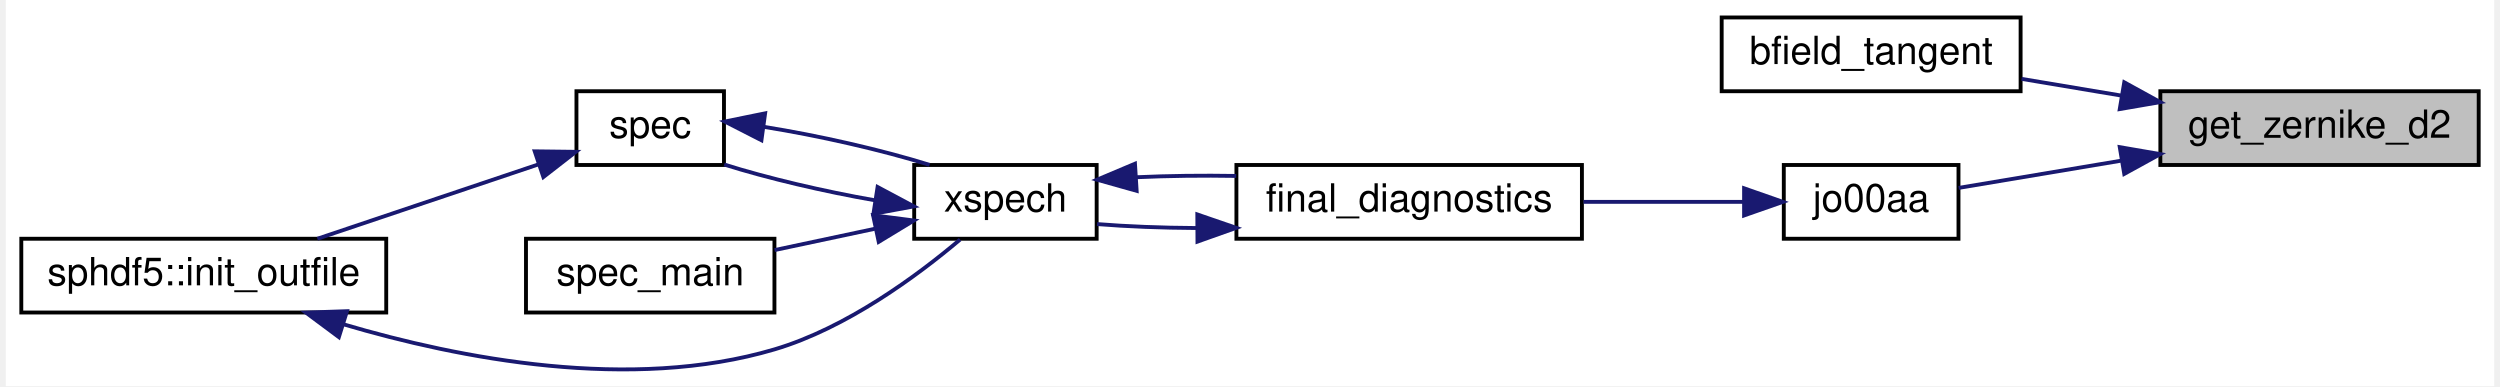
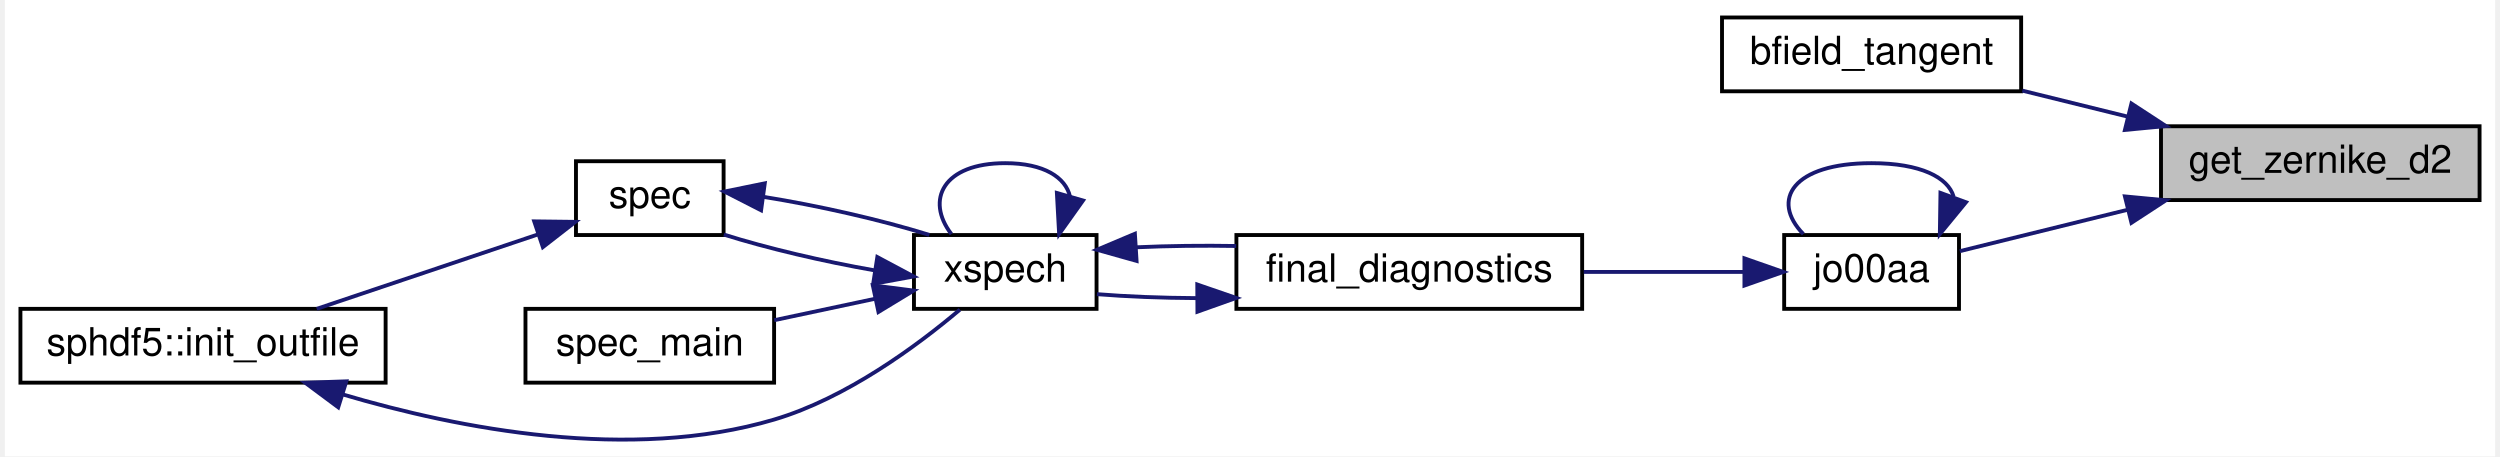
- <svg xmlns="http://www.w3.org/2000/svg" xmlns:xlink="http://www.w3.org/1999/xlink" width="641pt" height="99pt" viewBox="0.00 0.00 641.00 99.46">
-   <g id="graph0" class="graph" transform="scale(1 1) rotate(0) translate(4 95.46)">
-     <polygon fill="white" stroke="transparent" points="-4,4 -4,-95.46 637,-95.46 637,4 -4,4" />
+ <svg xmlns="http://www.w3.org/2000/svg" xmlns:xlink="http://www.w3.org/1999/xlink" width="641pt" height="117pt" viewBox="0.00 0.00 641.00 117.46">
+   <g id="graph0" class="graph" transform="scale(1 1) rotate(0) translate(4 113.46)">
+     <polygon fill="white" stroke="transparent" points="-4,4 -4,-113.46 637,-113.46 637,4 -4,4" />
    <g id="node1" class="node">
      <g id="a_node1">
        <a xlink:title="Get the Zernike polynomials  with zeroth, first, second derivatives.">
-           <polygon fill="#bfbfbf" stroke="black" points="551,-52.96 551,-71.96 633,-71.96 633,-52.96 551,-52.96" />
-           <text text-anchor="middle" x="592" y="-59.96" font-family="Helvetica,sans-Serif" font-size="10.00">get_zernike_d2</text>
+           <polygon fill="#bfbfbf" stroke="black" points="551,-61.96 551,-80.96 633,-80.96 633,-61.96 551,-61.96" />
+           <text text-anchor="middle" x="592" y="-68.96" font-family="Helvetica,sans-Serif" font-size="10.00">get_zernike_d2</text>
        </a>
      </g>
    </g>
    <g id="node2" class="node">
      <g id="a_node2">
        <a xlink:href="bfield_8f90.html#adc615fe98d38488525cbe807d008860a" target="_top" xlink:title="compute the tangential magnetic field">
-           <polygon fill="white" stroke="black" points="438,-71.96 438,-90.96 515,-90.96 515,-71.96 438,-71.96" />
-           <text text-anchor="middle" x="476.5" y="-78.96" font-family="Helvetica,sans-Serif" font-size="10.00">bfield_tangent</text>
+           <polygon fill="white" stroke="black" points="438,-89.96 438,-108.96 515,-108.96 515,-89.96 438,-89.96" />
+           <text text-anchor="middle" x="476.5" y="-96.96" font-family="Helvetica,sans-Serif" font-size="10.00">bfield_tangent</text>
        </a>
      </g>
    </g>
    <g id="edge1" class="edge">
-       <path fill="none" stroke="midnightblue" d="M540.99,-70.83C532.35,-72.28 523.5,-73.76 515.25,-75.14" />
-       <polygon fill="midnightblue" stroke="midnightblue" points="541.7,-74.26 550.98,-69.16 540.54,-67.36 541.7,-74.26" />
+       <path fill="none" stroke="midnightblue" d="M542.53,-83.41C533.42,-85.66 524.02,-87.98 515.3,-90.13" />
+       <polygon fill="midnightblue" stroke="midnightblue" points="543.39,-86.81 552.26,-81.02 541.71,-80.01 543.39,-86.81" />
    </g>
    <g id="node3" class="node">
      <g id="a_node3">
        <a xlink:href="group__grp__diagnostics.html#ga6411205c36a7d50002d7f3fb3133c441" target="_top" xlink:title="Measures error in Beltrami equation, .">
          <polygon fill="white" stroke="black" points="454,-33.96 454,-52.96 499,-52.96 499,-33.96 454,-33.96" />
          <text text-anchor="middle" x="476.5" y="-40.96" font-family="Helvetica,sans-Serif" font-size="10.00">jo00aa</text>
        </a>
      </g>
    </g>
    <g id="edge2" class="edge">
-       <path fill="none" stroke="midnightblue" d="M540.95,-54.08C526.25,-51.62 510.94,-49.05 499.04,-47.06" />
-       <polygon fill="midnightblue" stroke="midnightblue" points="540.54,-57.56 550.98,-55.76 541.7,-50.66 540.54,-57.56" />
+       <path fill="none" stroke="midnightblue" d="M542.5,-59.49C527.4,-55.77 511.5,-51.85 499.21,-48.81" />
+       <polygon fill="midnightblue" stroke="midnightblue" points="541.71,-62.9 552.26,-61.9 543.39,-56.11 541.71,-62.9" />
+     </g>
+     <g id="edge12" class="edge">
+       <path fill="none" stroke="midnightblue" d="M497.61,-62.86C496.2,-67.77 489.16,-71.46 476.5,-71.46 456.24,-71.46 450.38,-62.02 458.93,-53.21" />
+       <polygon fill="midnightblue" stroke="midnightblue" points="500.8,-61.4 494.07,-53.21 494.23,-63.81 500.8,-61.4" />
    </g>
    <g id="node4" class="node">
      <g id="a_node4">
        <a xlink:href="xspech_8f90.html#a1451823a7b97101a797de616250752c1" target="_top" xlink:title="Final diagnostics.">
          <polygon fill="white" stroke="black" points="313,-33.96 313,-52.96 402,-52.96 402,-33.96 313,-33.96" />
          <text text-anchor="middle" x="357.5" y="-40.96" font-family="Helvetica,sans-Serif" font-size="10.00">final_diagnostics</text>
        </a>
      </g>
    </g>
    <g id="edge3" class="edge">
      <path fill="none" stroke="midnightblue" d="M443.67,-43.46C430.96,-43.46 416.11,-43.46 402.41,-43.46" />
      <polygon fill="midnightblue" stroke="midnightblue" points="443.77,-46.96 453.77,-43.46 443.77,-39.96 443.77,-46.96" />
    </g>
    <g id="node5" class="node">
      <g id="a_node5">
        <a xlink:href="xspech_8f90.html#a9fdc71dffd7c61ee4588a3f80d3ab9ce" target="_top" xlink:title="Main subroutine of SPEC.">
          <polygon fill="white" stroke="black" points="230,-33.96 230,-52.96 277,-52.96 277,-33.96 230,-33.96" />
          <text text-anchor="middle" x="253.5" y="-40.96" font-family="Helvetica,sans-Serif" font-size="10.00">xspech</text>
        </a>
      </g>
    </g>
    <g id="edge4" class="edge">
      <path fill="none" stroke="midnightblue" d="M302.75,-36.72C293.7,-36.77 284.77,-37.12 277.1,-37.74" />
      <polygon fill="midnightblue" stroke="midnightblue" points="302.93,-40.22 312.95,-36.77 302.97,-33.22 302.93,-40.22" />
    </g>
    <g id="edge5" class="edge">
      <path fill="none" stroke="midnightblue" d="M287.33,-49.81C295.49,-50.18 304.36,-50.29 312.95,-50.14" />
      <polygon fill="midnightblue" stroke="midnightblue" points="287.3,-46.3 277.1,-49.17 286.87,-53.29 287.3,-46.3" />
+     </g>
+     <g id="edge11" class="edge">
+       <path fill="none" stroke="midnightblue" d="M270.17,-62.86C269.05,-67.77 263.5,-71.46 253.5,-71.46 237.5,-71.46 232.88,-62.02 239.63,-53.21" />
+       <polygon fill="midnightblue" stroke="midnightblue" points="273.52,-61.85 267.37,-53.21 266.79,-63.79 273.52,-61.85" />
    </g>
    <g id="node6" class="node">
      <g id="a_node6">
        <a xlink:href="xspech_8f90.html#a48f45478dc2c9f70ea8aa1c60ad06503" target="_top" xlink:title="This is the main &quot;driver&quot; for the physics part of SPEC.">
          <polygon fill="white" stroke="black" points="143,-52.96 143,-71.96 181,-71.96 181,-52.96 143,-52.96" />
          <text text-anchor="middle" x="162" y="-59.96" font-family="Helvetica,sans-Serif" font-size="10.00">spec</text>
        </a>
      </g>
    </g>
    <g id="edge6" class="edge">
      <path fill="none" stroke="midnightblue" d="M219.84,-43.87C206.76,-46.15 192.19,-49.57 181.07,-53.08" />
      <polygon fill="midnightblue" stroke="midnightblue" points="220.57,-47.29 229.92,-42.3 219.5,-40.38 220.57,-47.29" />
    </g>
    <g id="node8" class="node">
      <g id="a_node8">
        <a xlink:href="xspech_8f90.html#a95271e8805067f801b5d4e524d6901d4" target="_top" xlink:title="Main program of SPEC.">
          <polygon fill="white" stroke="black" points="130,-14.96 130,-33.96 194,-33.96 194,-14.96 130,-14.96" />
          <text text-anchor="middle" x="162" y="-21.96" font-family="Helvetica,sans-Serif" font-size="10.00">spec_main</text>
        </a>
      </g>
    </g>
    <g id="edge10" class="edge">
      <path fill="none" stroke="midnightblue" d="M219.99,-36.56C211.52,-34.76 202.42,-32.83 194.03,-31.04" />
      <polygon fill="midnightblue" stroke="midnightblue" points="219.41,-40.01 229.92,-38.66 220.86,-33.16 219.41,-40.01" />
    </g>
    <g id="edge9" class="edge">
      <path fill="none" stroke="midnightblue" d="M191.28,-62.78C205.22,-60.57 221.63,-56.84 233.96,-52.99" />
      <polygon fill="midnightblue" stroke="midnightblue" points="190.65,-59.33 181.21,-64.15 191.6,-66.27 190.65,-59.33" />
    </g>
    <g id="node7" class="node">
      <g id="a_node7">
        <a xlink:href="group__grp__output.html#ga0f962c09cd5d5eba99f1cba043cb3898" target="_top" xlink:title="Initialize the interface to the HDF5 library and open the output file.">
          <polygon fill="white" stroke="black" points="0,-14.96 0,-33.96 94,-33.96 94,-14.96 0,-14.96" />
          <text text-anchor="middle" x="47" y="-21.96" font-family="Helvetica,sans-Serif" font-size="10.00">sphdf5::init_outfile</text>
        </a>
      </g>
    </g>
    <g id="edge7" class="edge">
      <path fill="none" stroke="midnightblue" d="M133.28,-53.14C115.95,-47.31 93.69,-39.82 76.26,-33.96" />
      <polygon fill="midnightblue" stroke="midnightblue" points="132.25,-56.48 142.84,-56.35 134.48,-49.85 132.25,-56.48" />
    </g>
    <g id="edge8" class="edge">
      <path fill="none" stroke="midnightblue" d="M82.9,-11.95C112.88,-3.07 157.01,5.5 194,-5.46 212.58,-10.96 230.79,-24.43 241.83,-33.76" />
      <polygon fill="midnightblue" stroke="midnightblue" points="81.8,-8.62 73.3,-14.94 83.89,-15.3 81.8,-8.62" />
    </g>
  </g>
</svg>
